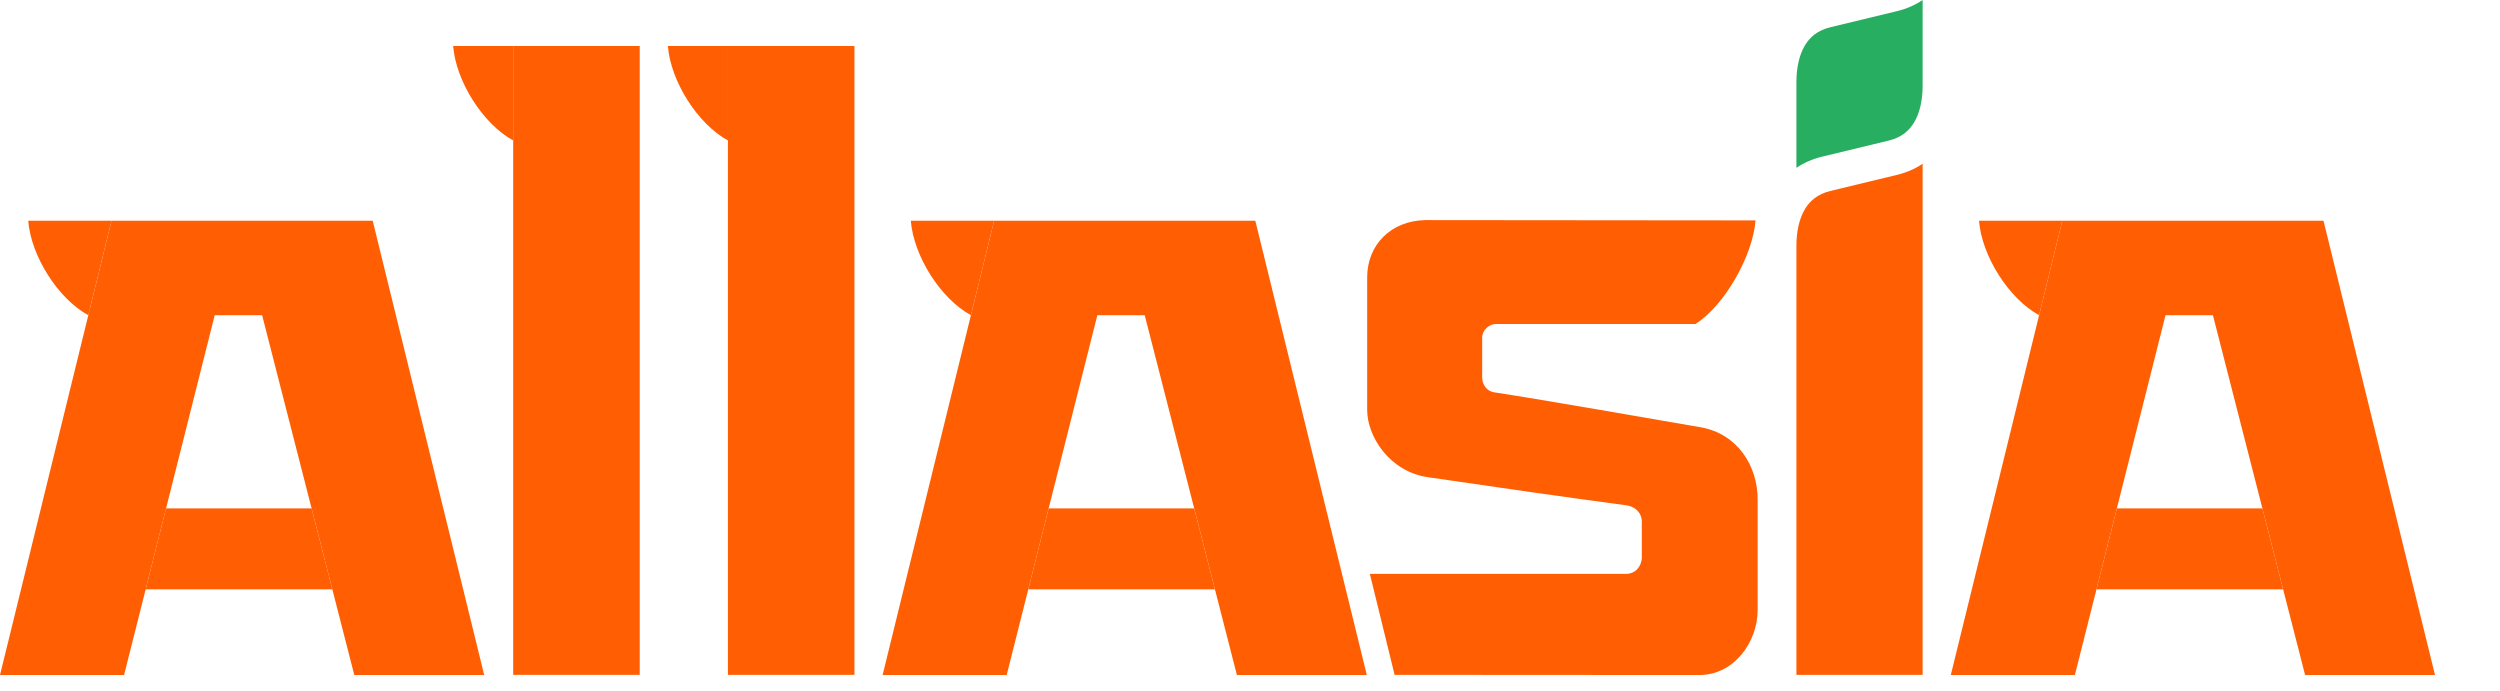
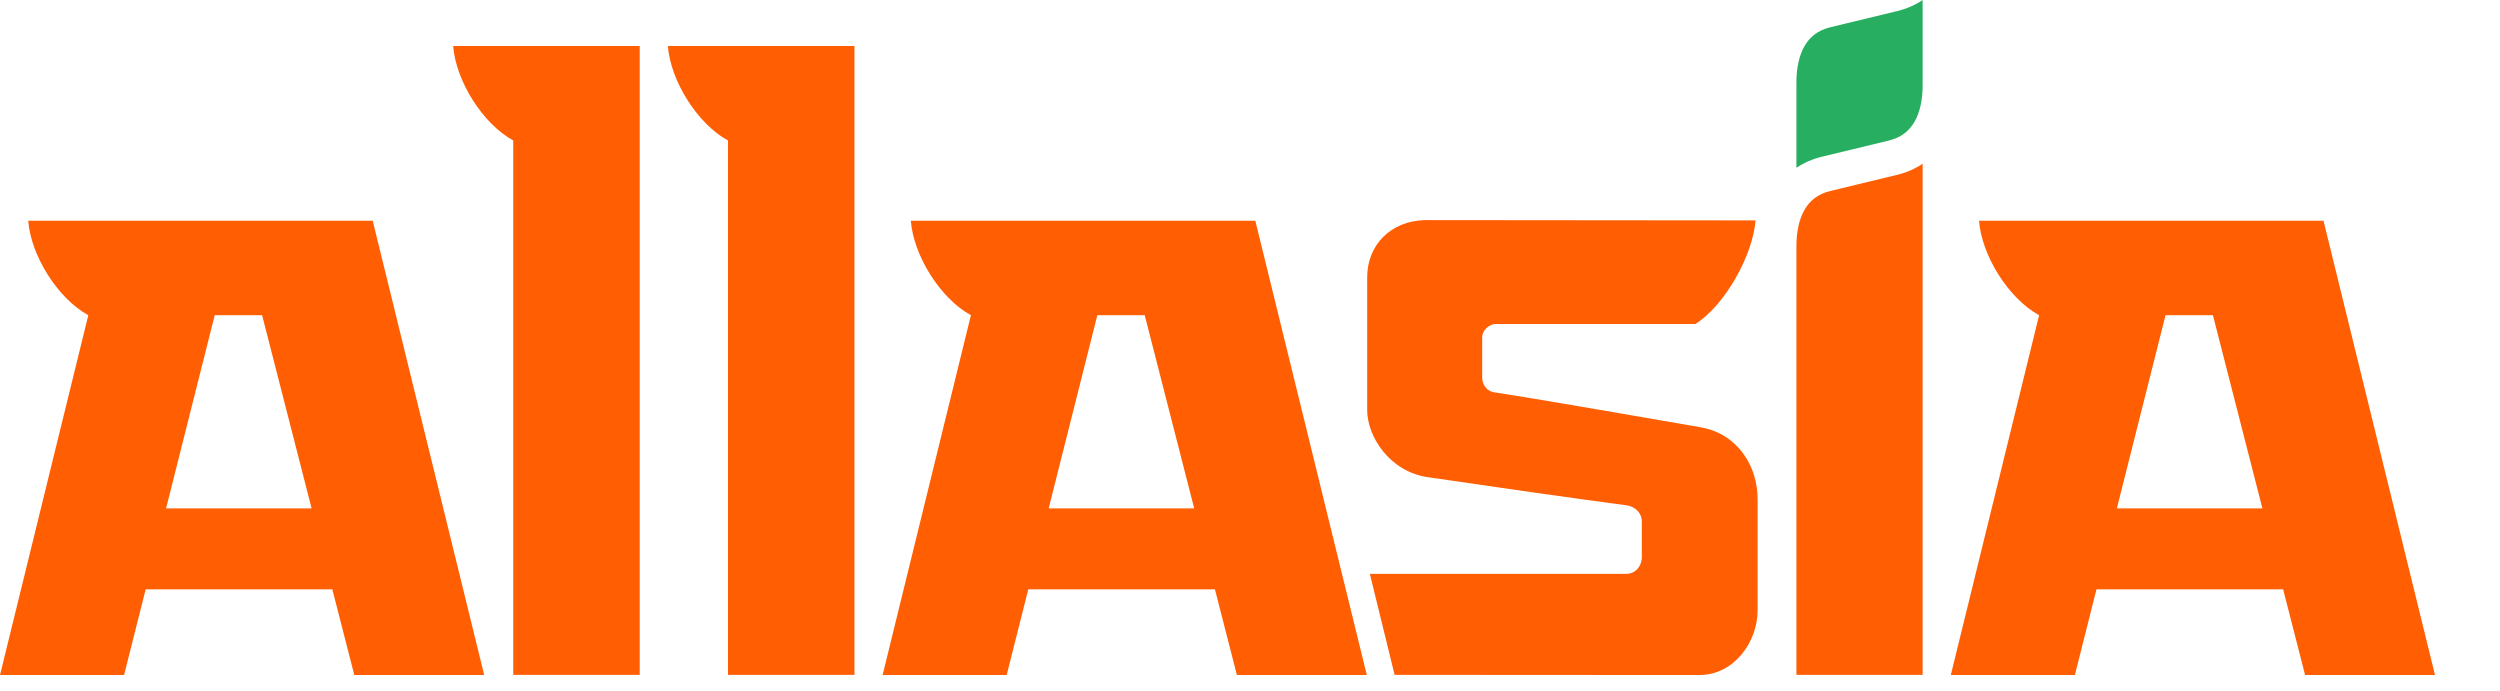
<svg xmlns="http://www.w3.org/2000/svg" viewBox="0 0 163 45" fill="none">
-   <path d="M33.464 9.16C31.467 8.067 29.723 5.278 29.546 3H33.464V9.16Z" fill="#FF5E03" />
-   <path d="M33.46 3V44H41.71V3H41.7H33.46Z" fill="#FF5E03" />
-   <path d="M47.464 9.16C45.467 8.067 43.723 5.278 43.546 3H47.464V9.16Z" fill="#FF5E03" />
-   <path d="M47.46 3V44H55.71V3H55.7H47.46Z" fill="#FF5E03" />
+   <path d="M41.71 3V44H33.464V9.16C31.467 8.067 29.723 5.278 29.546 3L41.7 3H41.71Z" fill="#FF5E03" />
+   <path d="M55.71 3V44H47.464V9.16C45.467 8.067 43.723 5.278 43.546 3L55.7 3H55.71Z" fill="#FF5E03" />
  <path d="M117.126 16.022V44H125.356L125.356 10.675C124.881 10.997 124.328 11.245 123.694 11.399L119.331 12.453C118.51 12.653 117.995 13.093 117.66 13.671C117.308 14.279 117.128 15.093 117.126 16.022Z" fill="#FF5E03" />
  <path d="M125.356 5.579C125.356 6.515 125.176 7.335 124.822 7.946C124.487 8.525 123.972 8.964 123.151 9.164L118.788 10.218C118.154 10.373 117.601 10.62 117.126 10.942L117.126 5.364C117.126 4.427 117.306 3.607 117.66 2.996C117.995 2.418 118.51 1.978 119.331 1.778L123.694 0.724C124.328 0.57 124.881 0.322 125.356 0L125.356 5.579Z" fill="#27AE60" />
  <path d="M110.545 21.123H97.55C97.102 21.123 96.638 21.514 96.638 22.014L96.638 24.627C96.638 25.079 96.943 25.506 97.413 25.578C100.738 26.087 107.991 27.362 110.859 27.854C113.296 28.273 114.599 30.384 114.599 32.569V39.771C114.599 41.871 113.055 44 110.82 44.012L90.928 44L89.314 37.415L106.031 37.415C106.629 37.415 107.046 36.923 107.046 36.319V33.982C107.046 33.518 106.694 33.035 106.031 32.946C101.686 32.358 98.231 31.868 93.082 31.11C90.602 30.745 89.14 28.463 89.14 26.733C89.14 24.151 89.14 21.087 89.14 18.086C89.14 15.963 90.682 14.397 92.926 14.35L114.462 14.37C114.285 16.648 112.471 19.897 110.545 21.123Z" fill="#FF5E03" />
-   <path d="M20.317 33.147H10.827L9.498 38.423H21.668L20.317 33.147Z" fill="#FF5E03" />
-   <path d="M23.1 44.012H31.57L24.3 14.392H7.27L5.758 20.552L6.22272e-05 44.012H8.09L9.498 38.423L10.827 33.147L14 20.552H17.09L20.317 33.147L21.668 38.423L23.1 44.012Z" fill="#FF5E03" />
-   <path d="M5.758 20.552L7.27 14.392H1.84C2.017 16.669 3.761 19.459 5.758 20.552Z" fill="#FF5E03" />
-   <path d="M77.862 33.147H68.373L67.044 38.423H79.214L77.862 33.147Z" fill="#FF5E03" />
-   <path d="M80.646 44.012H89.116L81.846 14.392H64.816L63.304 20.552L57.546 44.012H65.636L67.044 38.423L68.373 33.147L71.546 20.552H74.636L77.862 33.147L79.214 38.423L80.646 44.012Z" fill="#FF5E03" />
-   <path d="M63.304 20.552L64.816 14.392H59.386C59.563 16.669 61.306 19.459 63.304 20.552Z" fill="#FF5E03" />
-   <path d="M147.509 33.147H138.019L136.69 38.423H148.86L147.509 33.147Z" fill="#FF5E03" />
-   <path d="M150.292 44.012H158.762L151.492 14.392H134.462L132.95 20.552L127.192 44.012H135.282L136.69 38.423L138.019 33.147L141.192 20.552H144.282L147.509 33.147L148.86 38.423L150.292 44.012Z" fill="#FF5E03" />
-   <path d="M132.95 20.552L134.462 14.392H129.032C129.209 16.669 130.953 19.459 132.95 20.552Z" fill="#FF5E03" />
+   <path fill-rule="evenodd" clip-rule="evenodd" d="M23.1 44.012H31.57L24.3 14.392H1.84C2.017 16.669 3.761 19.459 5.758 20.552L6.22272e-05 44.012H8.09L9.498 38.423H21.668L23.1 44.012ZM17.09 20.552H14L10.827 33.147H20.317L17.09 20.552Z" fill="#FF5E03" />
+   <path fill-rule="evenodd" clip-rule="evenodd" d="M80.646 44.012H89.116L81.846 14.392H59.386C59.563 16.669 61.306 19.459 63.304 20.552L57.546 44.012H65.636L67.044 38.423H79.214L80.646 44.012ZM74.636 20.552H71.546L68.373 33.147H77.862L74.636 20.552Z" fill="#FF5E03" />
+   <path fill-rule="evenodd" clip-rule="evenodd" d="M150.292 44.012H158.762L151.492 14.392H129.032C129.209 16.669 130.953 19.459 132.95 20.552L127.192 44.012H135.282L136.69 38.423H148.86L150.292 44.012ZM144.282 20.552H141.192L138.019 33.147H147.509L144.282 20.552Z" fill="#FF5E03" />
</svg>
